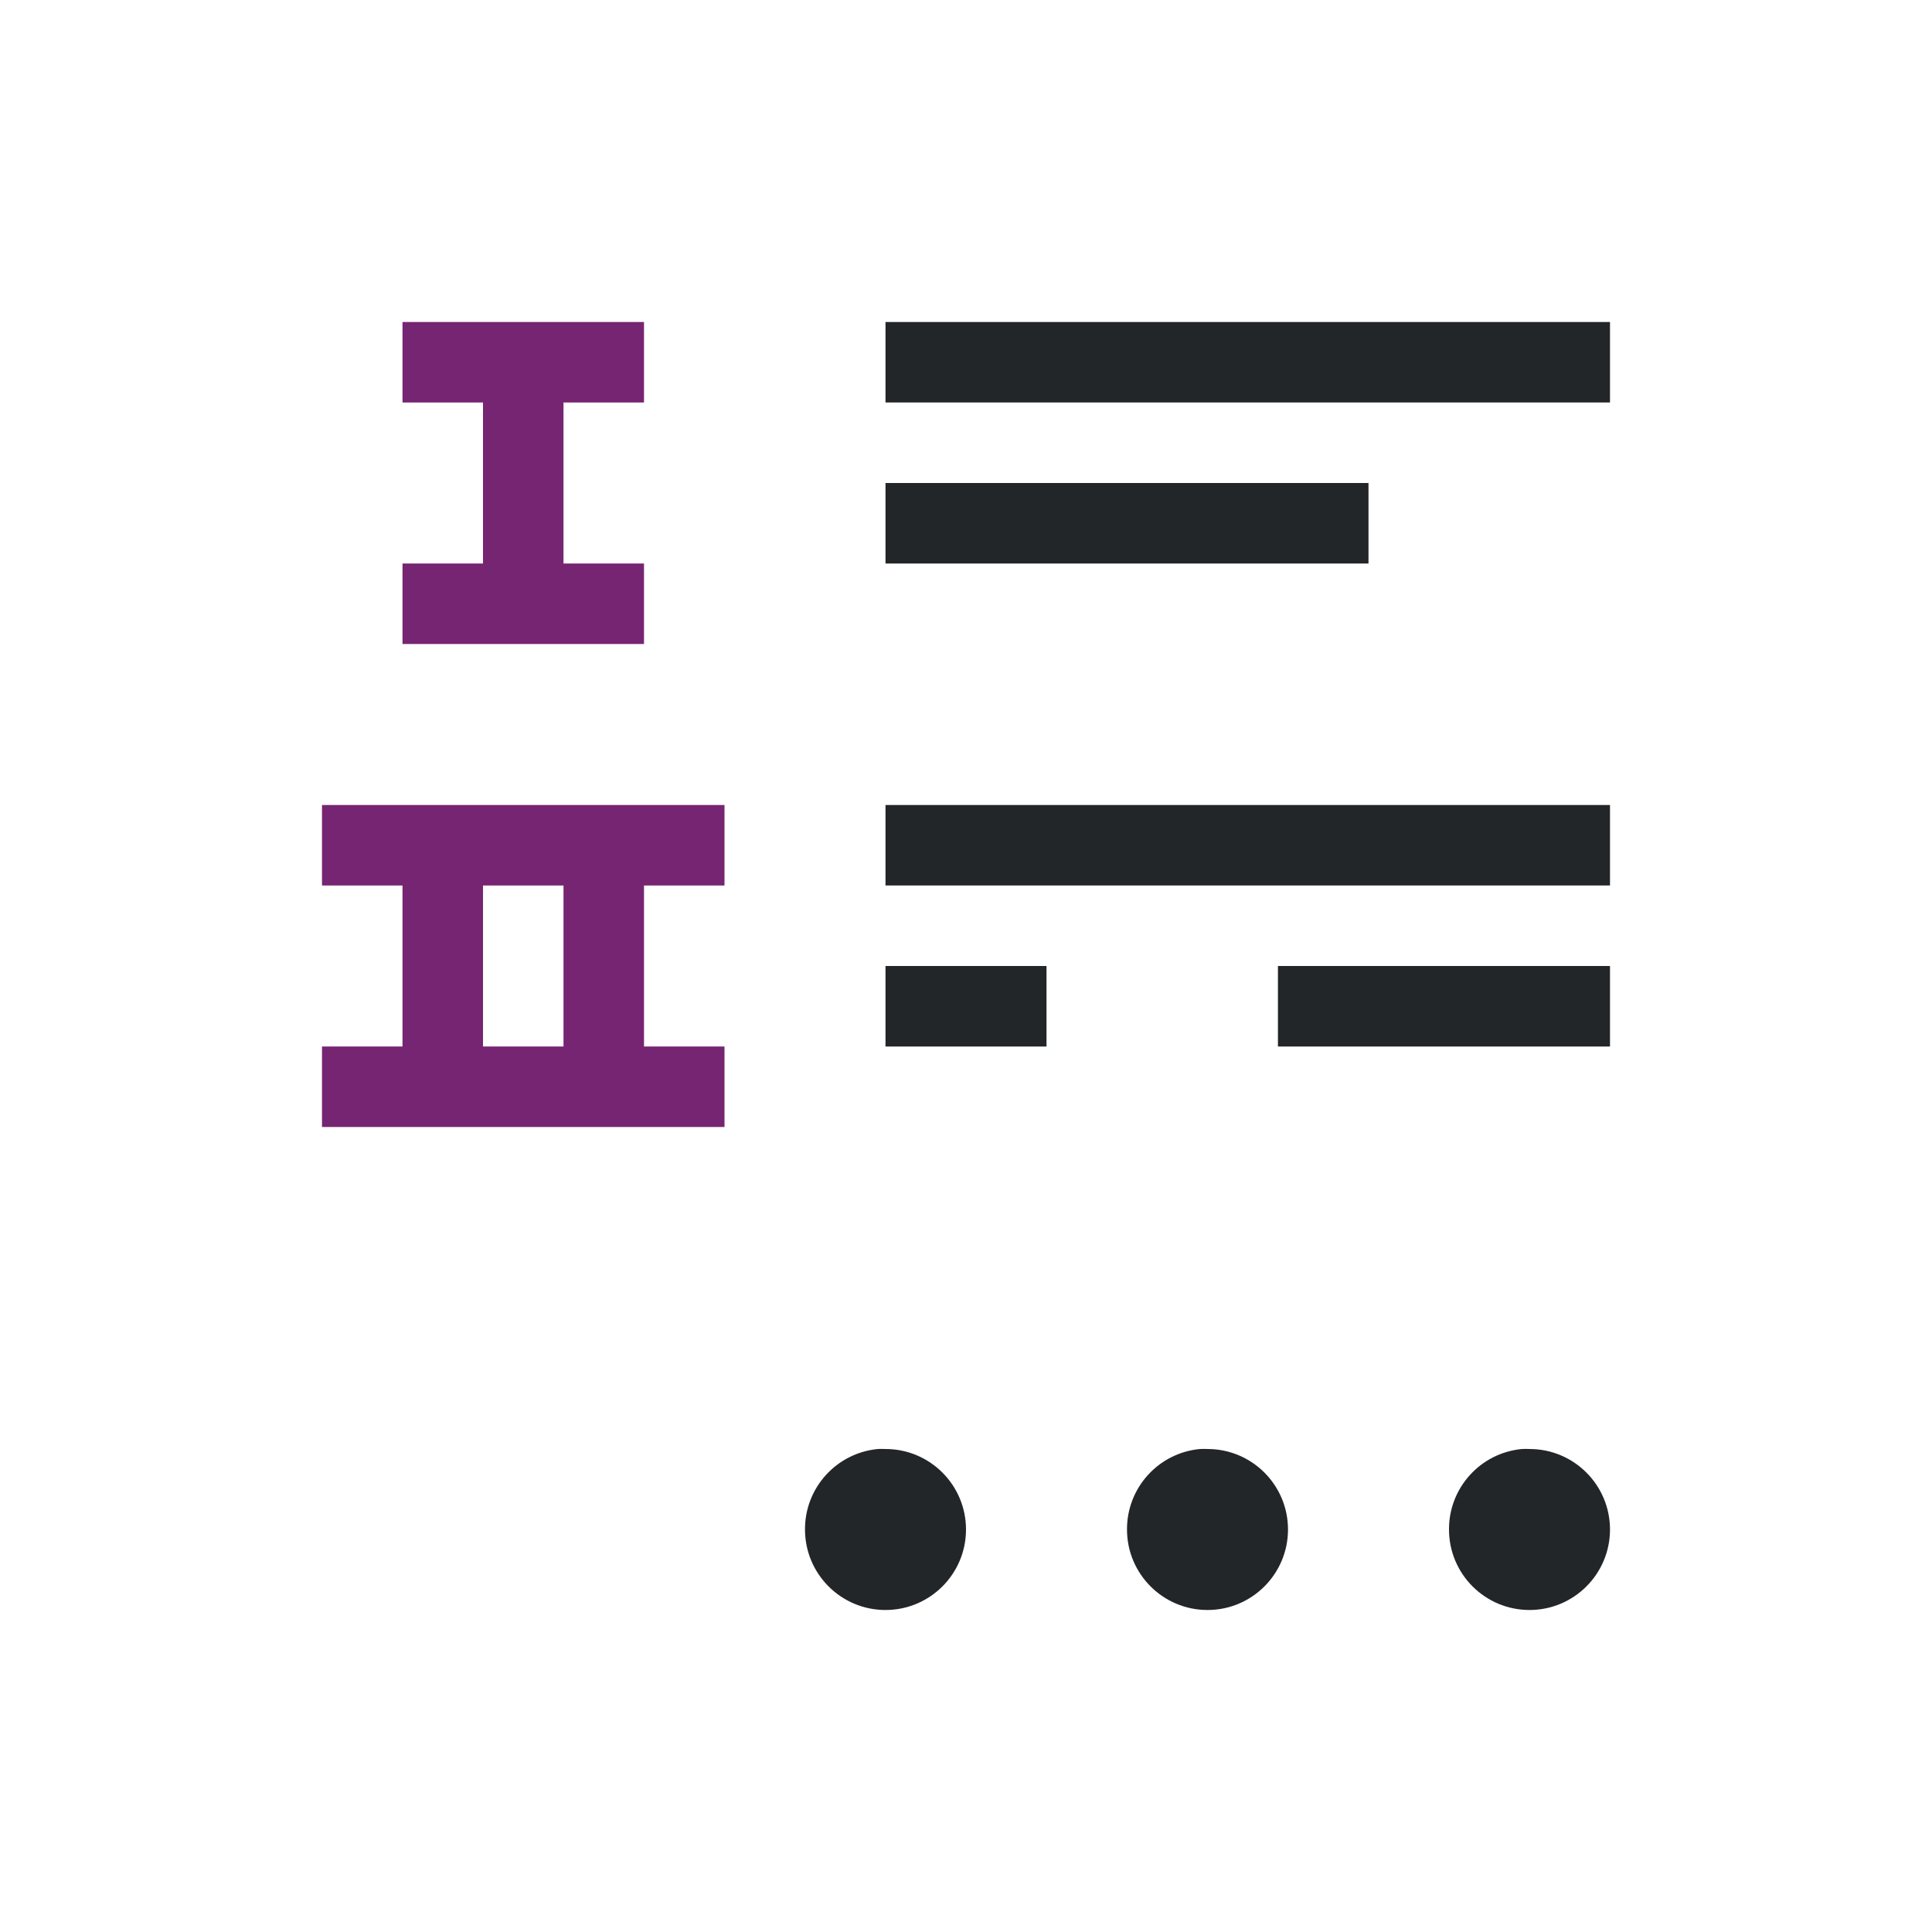
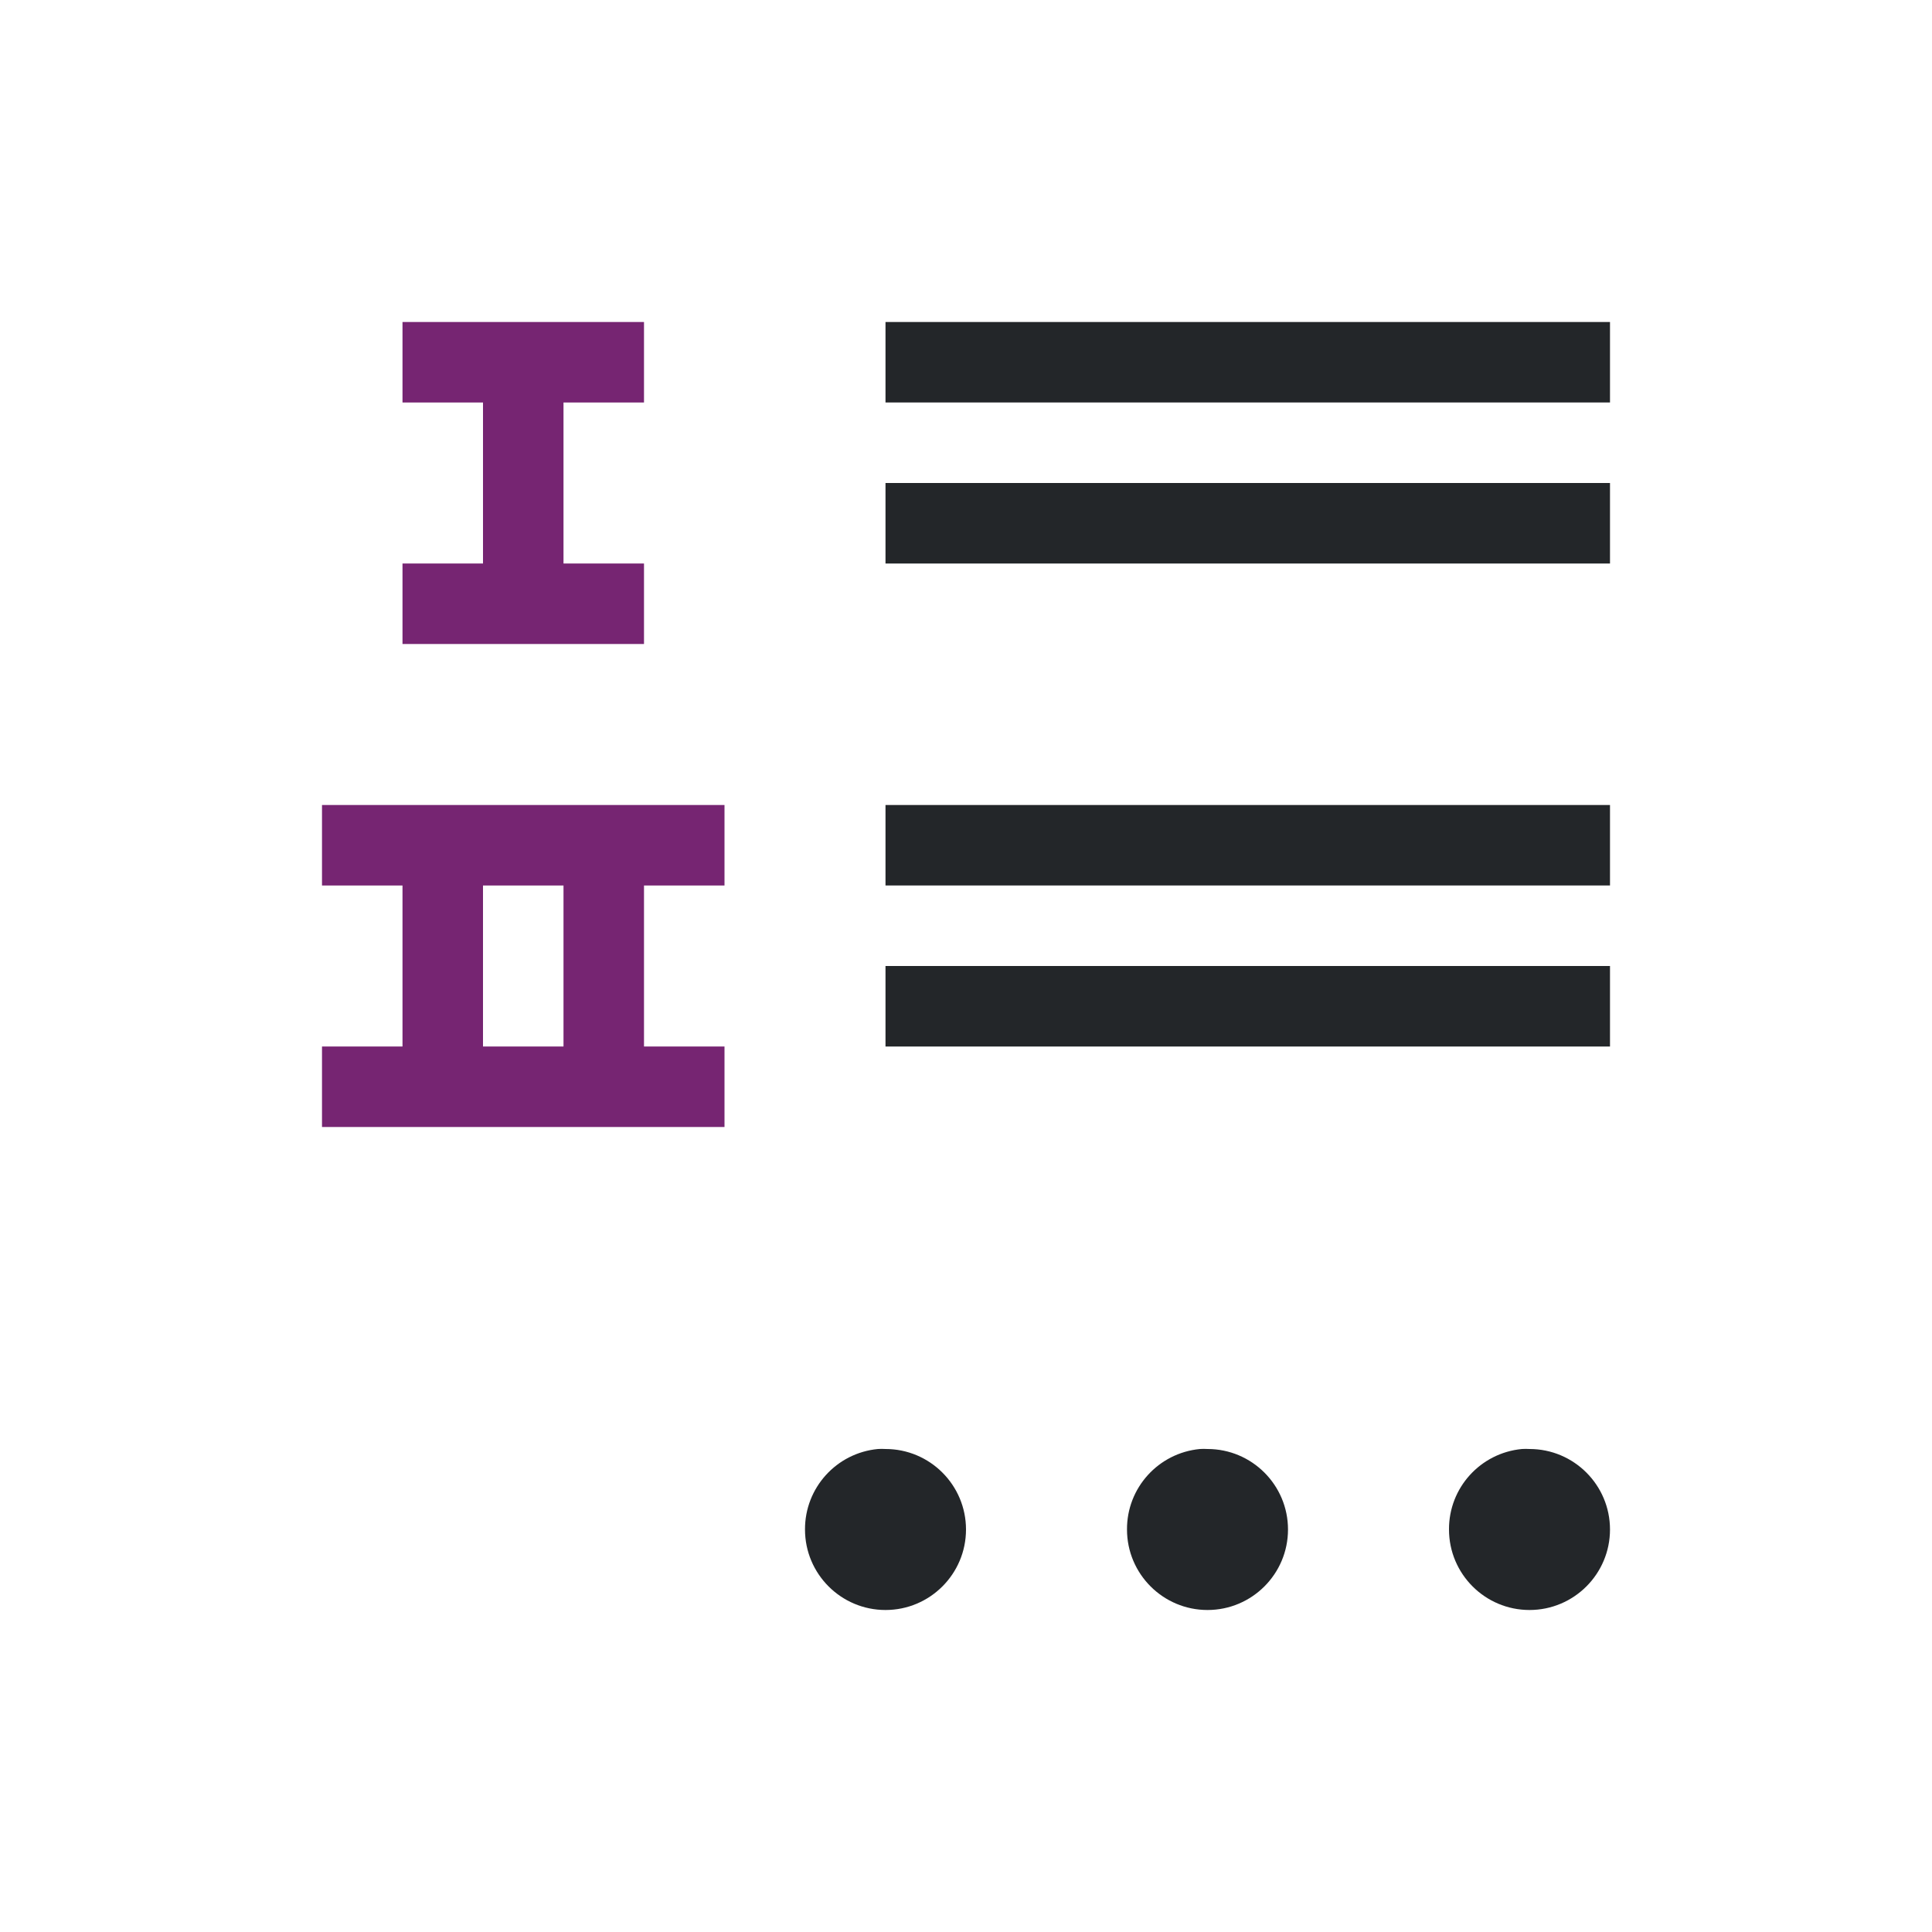
- <svg xmlns="http://www.w3.org/2000/svg" viewBox="0 0 24 24">
-   <path d="m5 4v1h1v2h-1v1h3v-1h-1v-2h1v-1zm-1 6v1h1v2h-1v1h5v-1h-1v-2h1v-1zm2 1h1v2h-1z" fill="#762572" />
-   <path d="m11 4v1h9v-1zm0 2v1h6v-1zm0 4v1h9v-1zm0 2v1h2v-1zm4.875 0v1h4.125v-1zm-4.969 6a1 1 0 0 0 -.906 1 1 1 0 0 0 1 1 1 1 0 0 0 1-1 1 1 0 0 0 -1-1 1 1 0 0 0 -.094 0zm4 0a1 1 0 0 0 -.906 1 1 1 0 0 0 1 1 1 1 0 0 0 1-1 1 1 0 0 0 -1-1 1 1 0 0 0 -.094 0zm4 0a1 1 0 0 0 -.906 1 1 1 0 0 0 1 1 1 1 0 0 0 1-1 1 1 0 0 0 -1-1 1 1 0 0 0 -.094 0z" fill="#232629" />
+ <svg xmlns="http://www.w3.org/2000/svg" viewBox="0 0 24 24" version="1.1" id="svg6">
+   <defs id="defs10" />
+   <path d="m5 4v1h1v2h-1v1h3v-1h-1v-2h1v-1zm-1 6v1h1v2h-1v1h5v-1h-1v-2h1v-1zm2 1h1v2h-1z" fill="#762572" id="path2" />
+   <path d="m 11,4 v 1 h 9 V 4 Z m 0,2 v 1 h 9 V 6 Z m 0,4 v 1 h 9 v -1 z m 0,2 v 1 h 9 v -1 z m -0.094,6 C 10.391,18.049 9.998,18.482 10,19 c 0,0.552 0.448,1 1,1 0.552,0 1,-0.448 1,-1 0,-0.552 -0.448,-1 -1,-1 -0.031,-0.002 -0.063,-0.002 -0.094,0 z m 4,0 c -0.515,0.049 -0.909,0.482 -0.906,1 0,0.552 0.448,1 1,1 0.552,0 1,-0.448 1,-1 0,-0.552 -0.448,-1 -1,-1 -0.031,-0.002 -0.063,-0.002 -0.094,0 z m 4,0 c -0.515,0.049 -0.909,0.482 -0.906,1 0,0.552 0.448,1 1,1 0.552,0 1,-0.448 1,-1 0,-0.552 -0.448,-1 -1,-1 -0.031,-0.002 -0.063,-0.002 -0.094,0 z" id="path4" style="fill:#232629" />
</svg>
